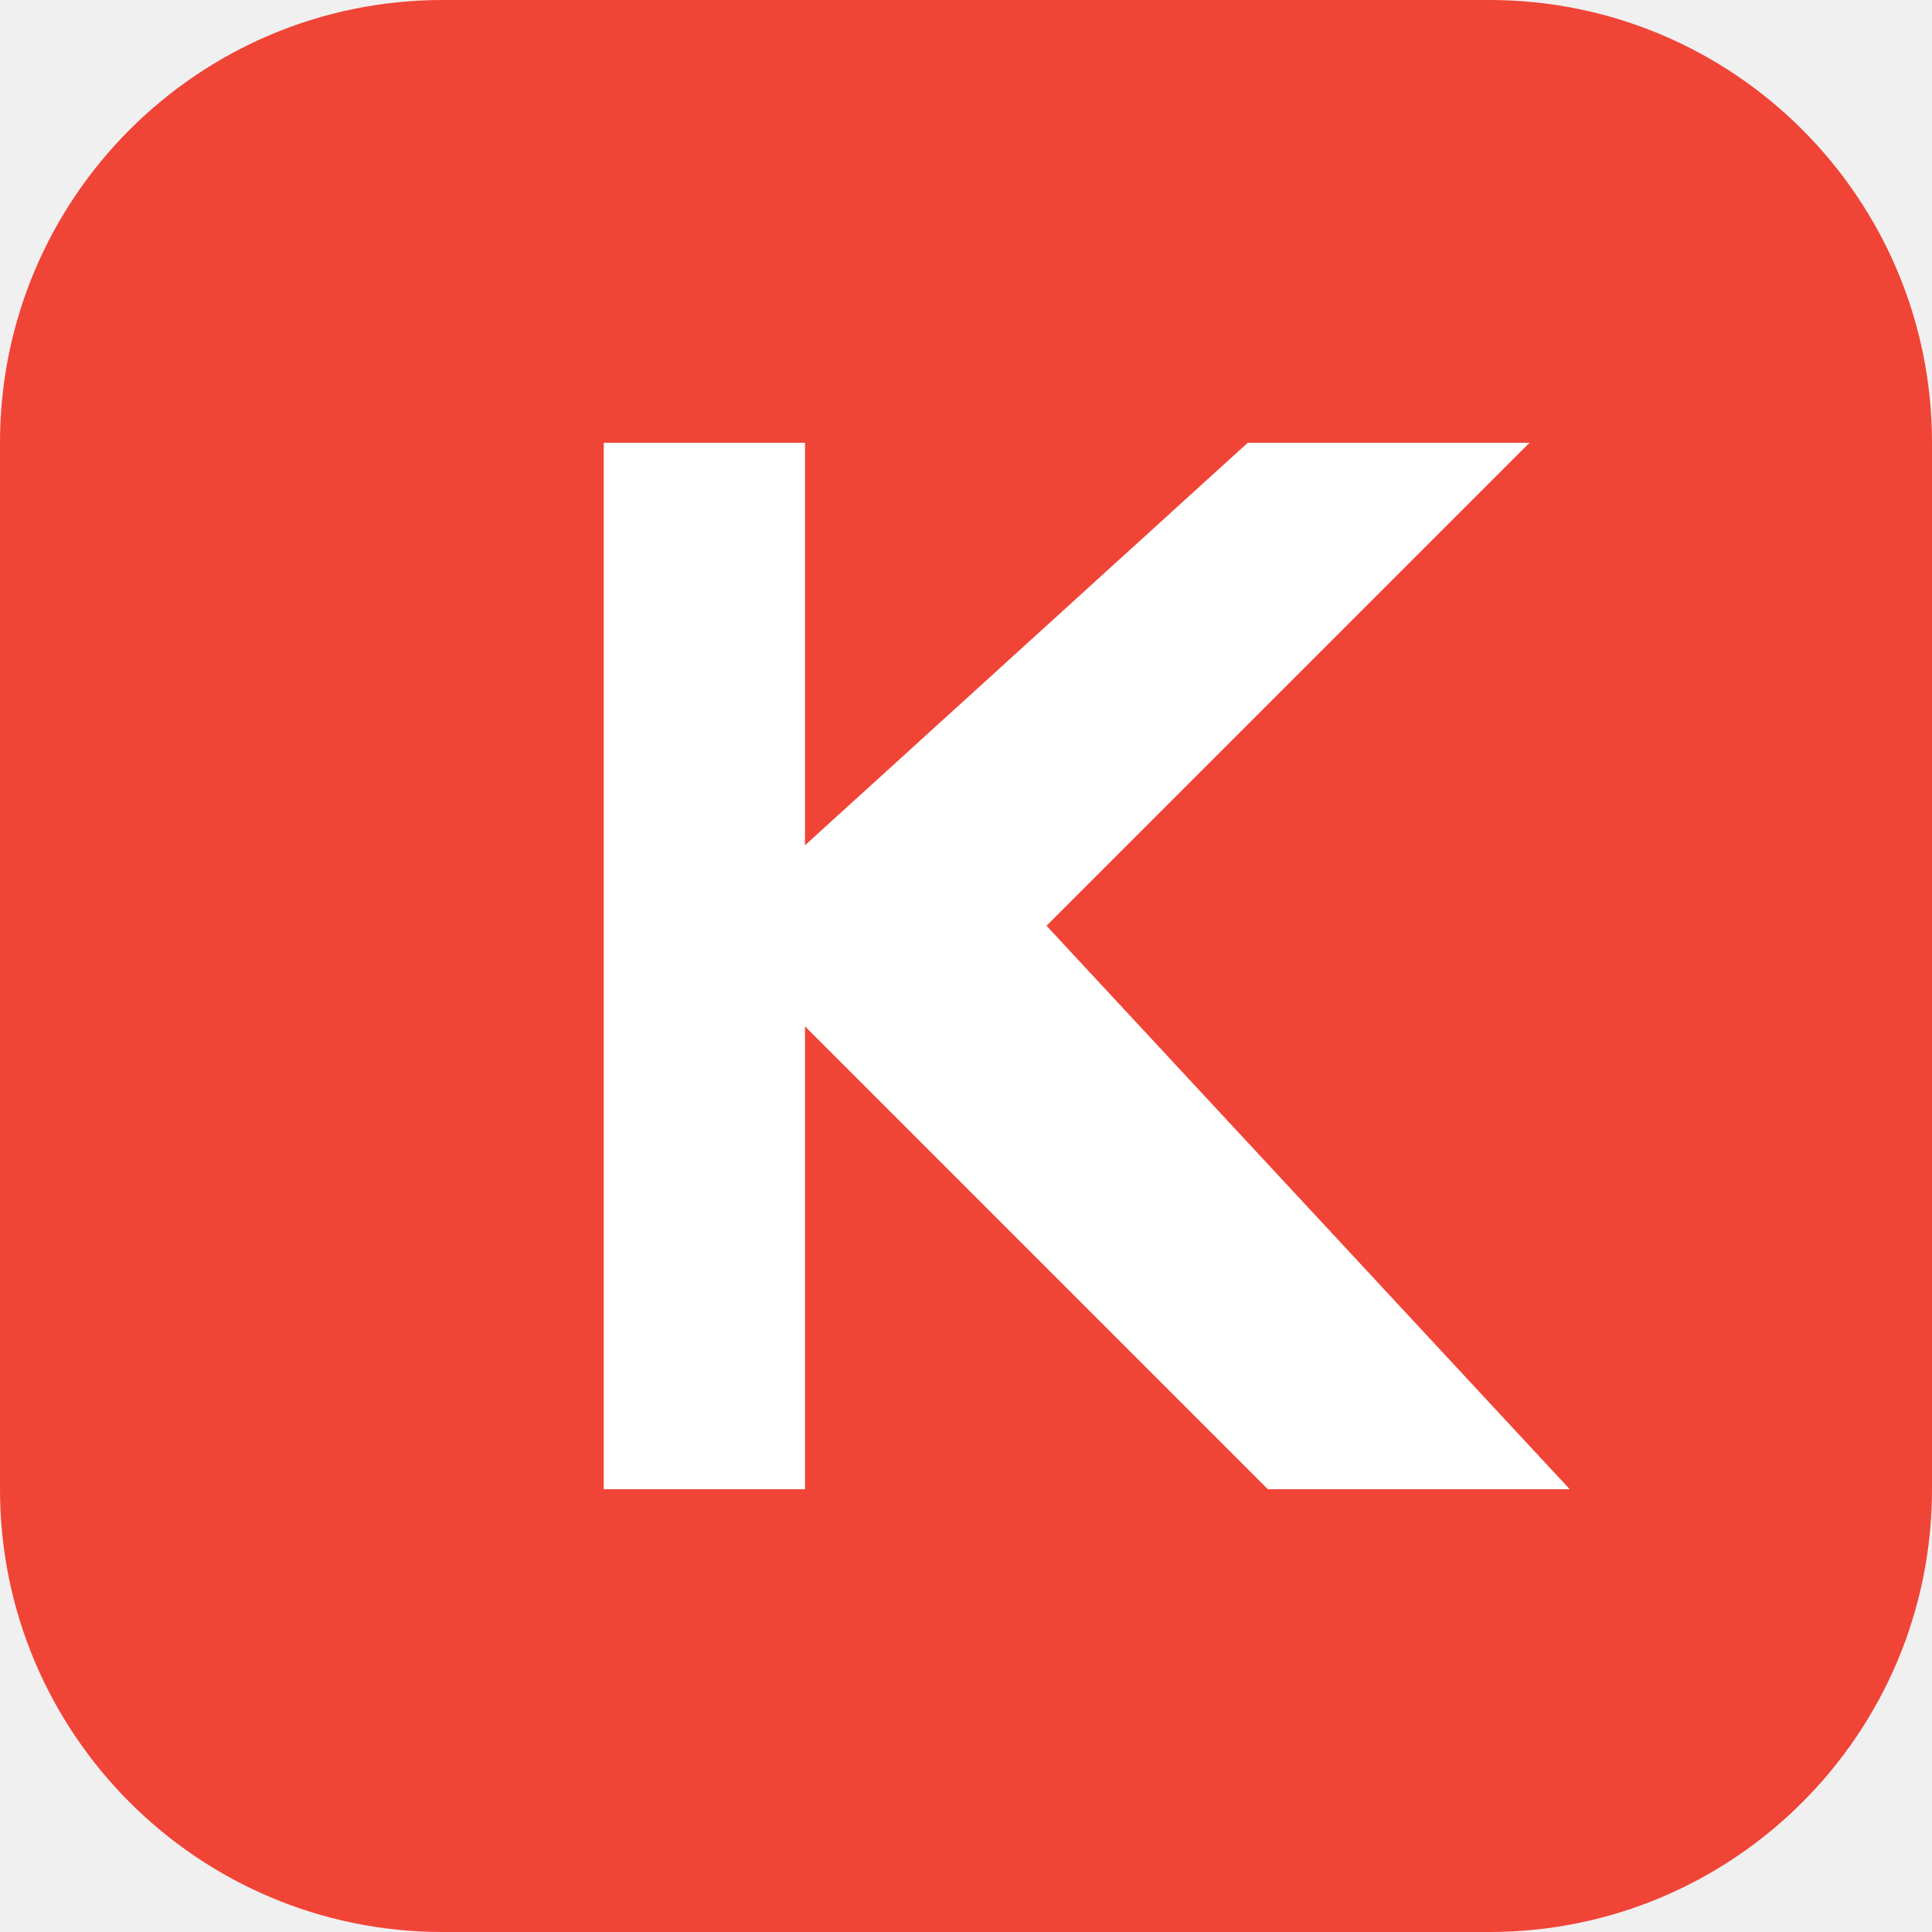
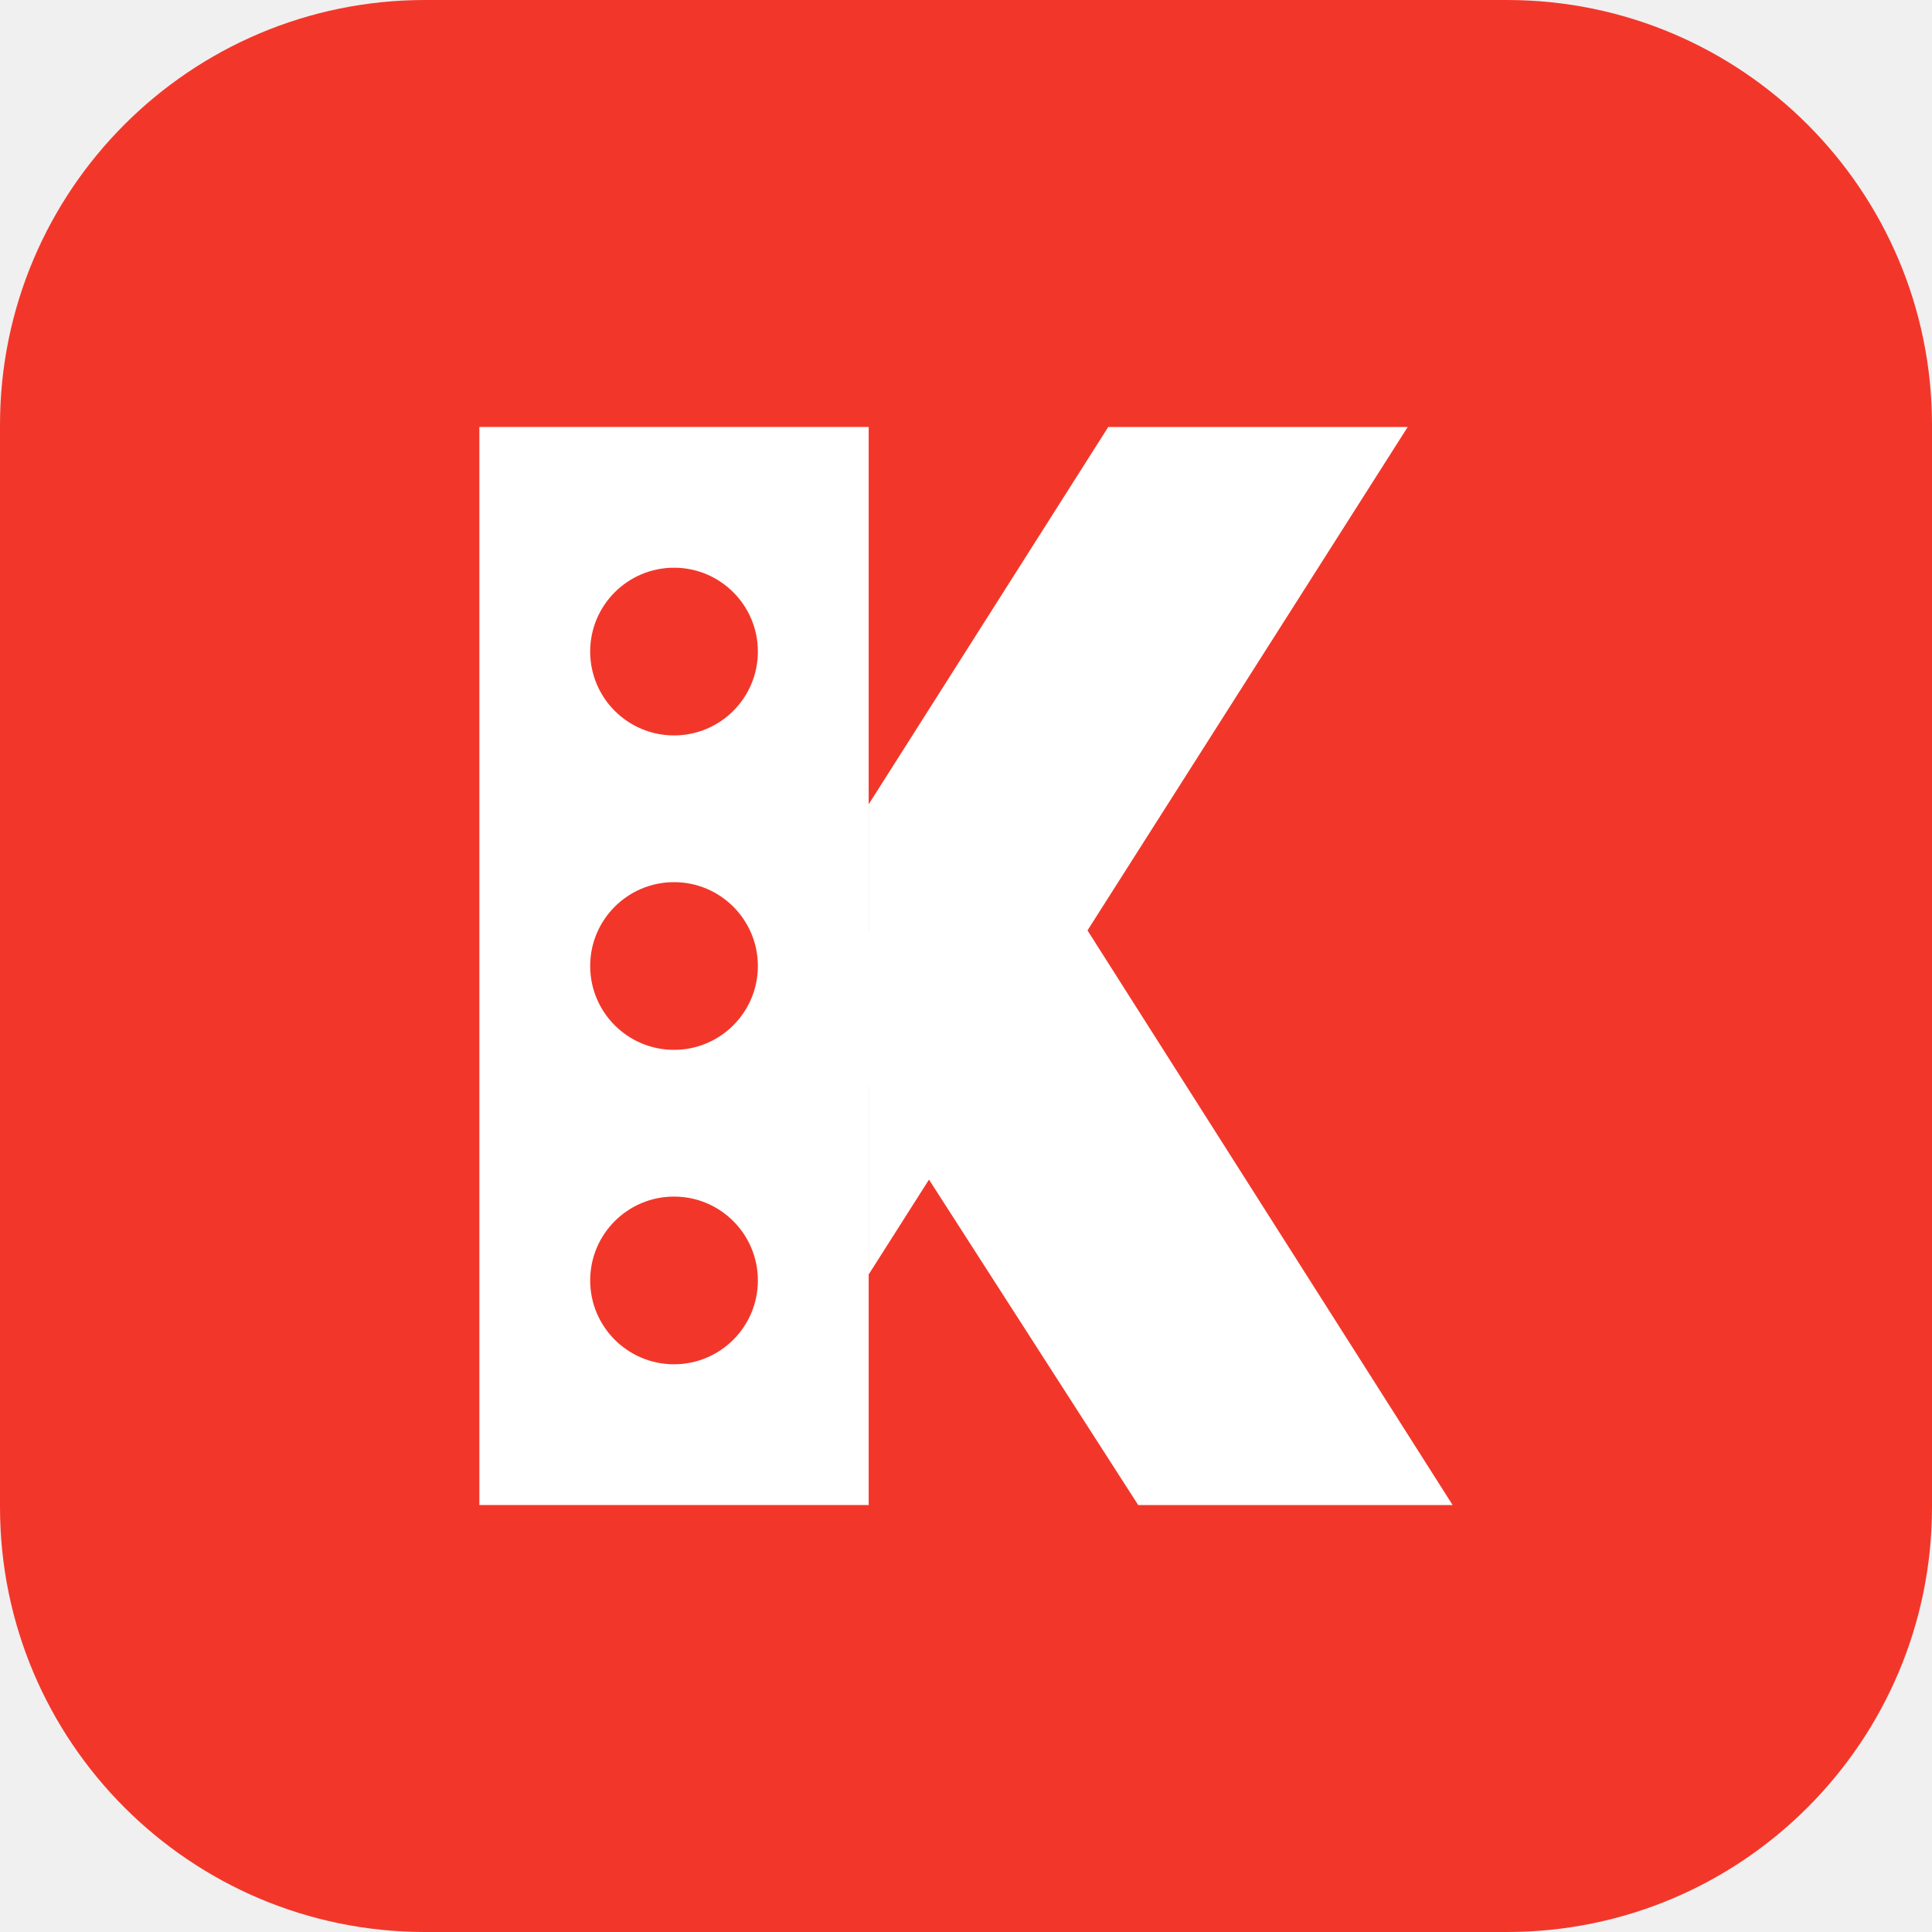
- <svg xmlns="http://www.w3.org/2000/svg" viewBox="0 0 96 96">
-   <rect width="96" height="96" rx="22" fill="#f04437" />
-   <path d="M30 22h10v20l22-20h14L52 46l26 28H63L40 51v23H30z" fill="#fff" />
+ <svg xmlns="http://www.w3.org/2000/svg" viewBox="0 0 100 100">
+   <rect width="100" height="100" rx="22" fill="#f2372a" />
+   <g transform="translate(24.8125 22.1) scale(1.55)">
+     <g fill="#fff">
+       <rect x="0" y="0" width="13" height="36" />
+       <polygon points="21,0 31,0 13,28.3 13,12.6" />
+       <polygon points="13,22 22,36 32.5,36 20.3,16.8 13,16.8" />
+     </g>
+     <g fill="#f2372a">
+       <circle cx="6.5" cy="7.5" r="2.8" />
+       <circle cx="6.5" cy="18" r="2.8" />
+       <circle cx="6.5" cy="28.5" r="2.8" />
+     </g>
+   </g>
</svg>
